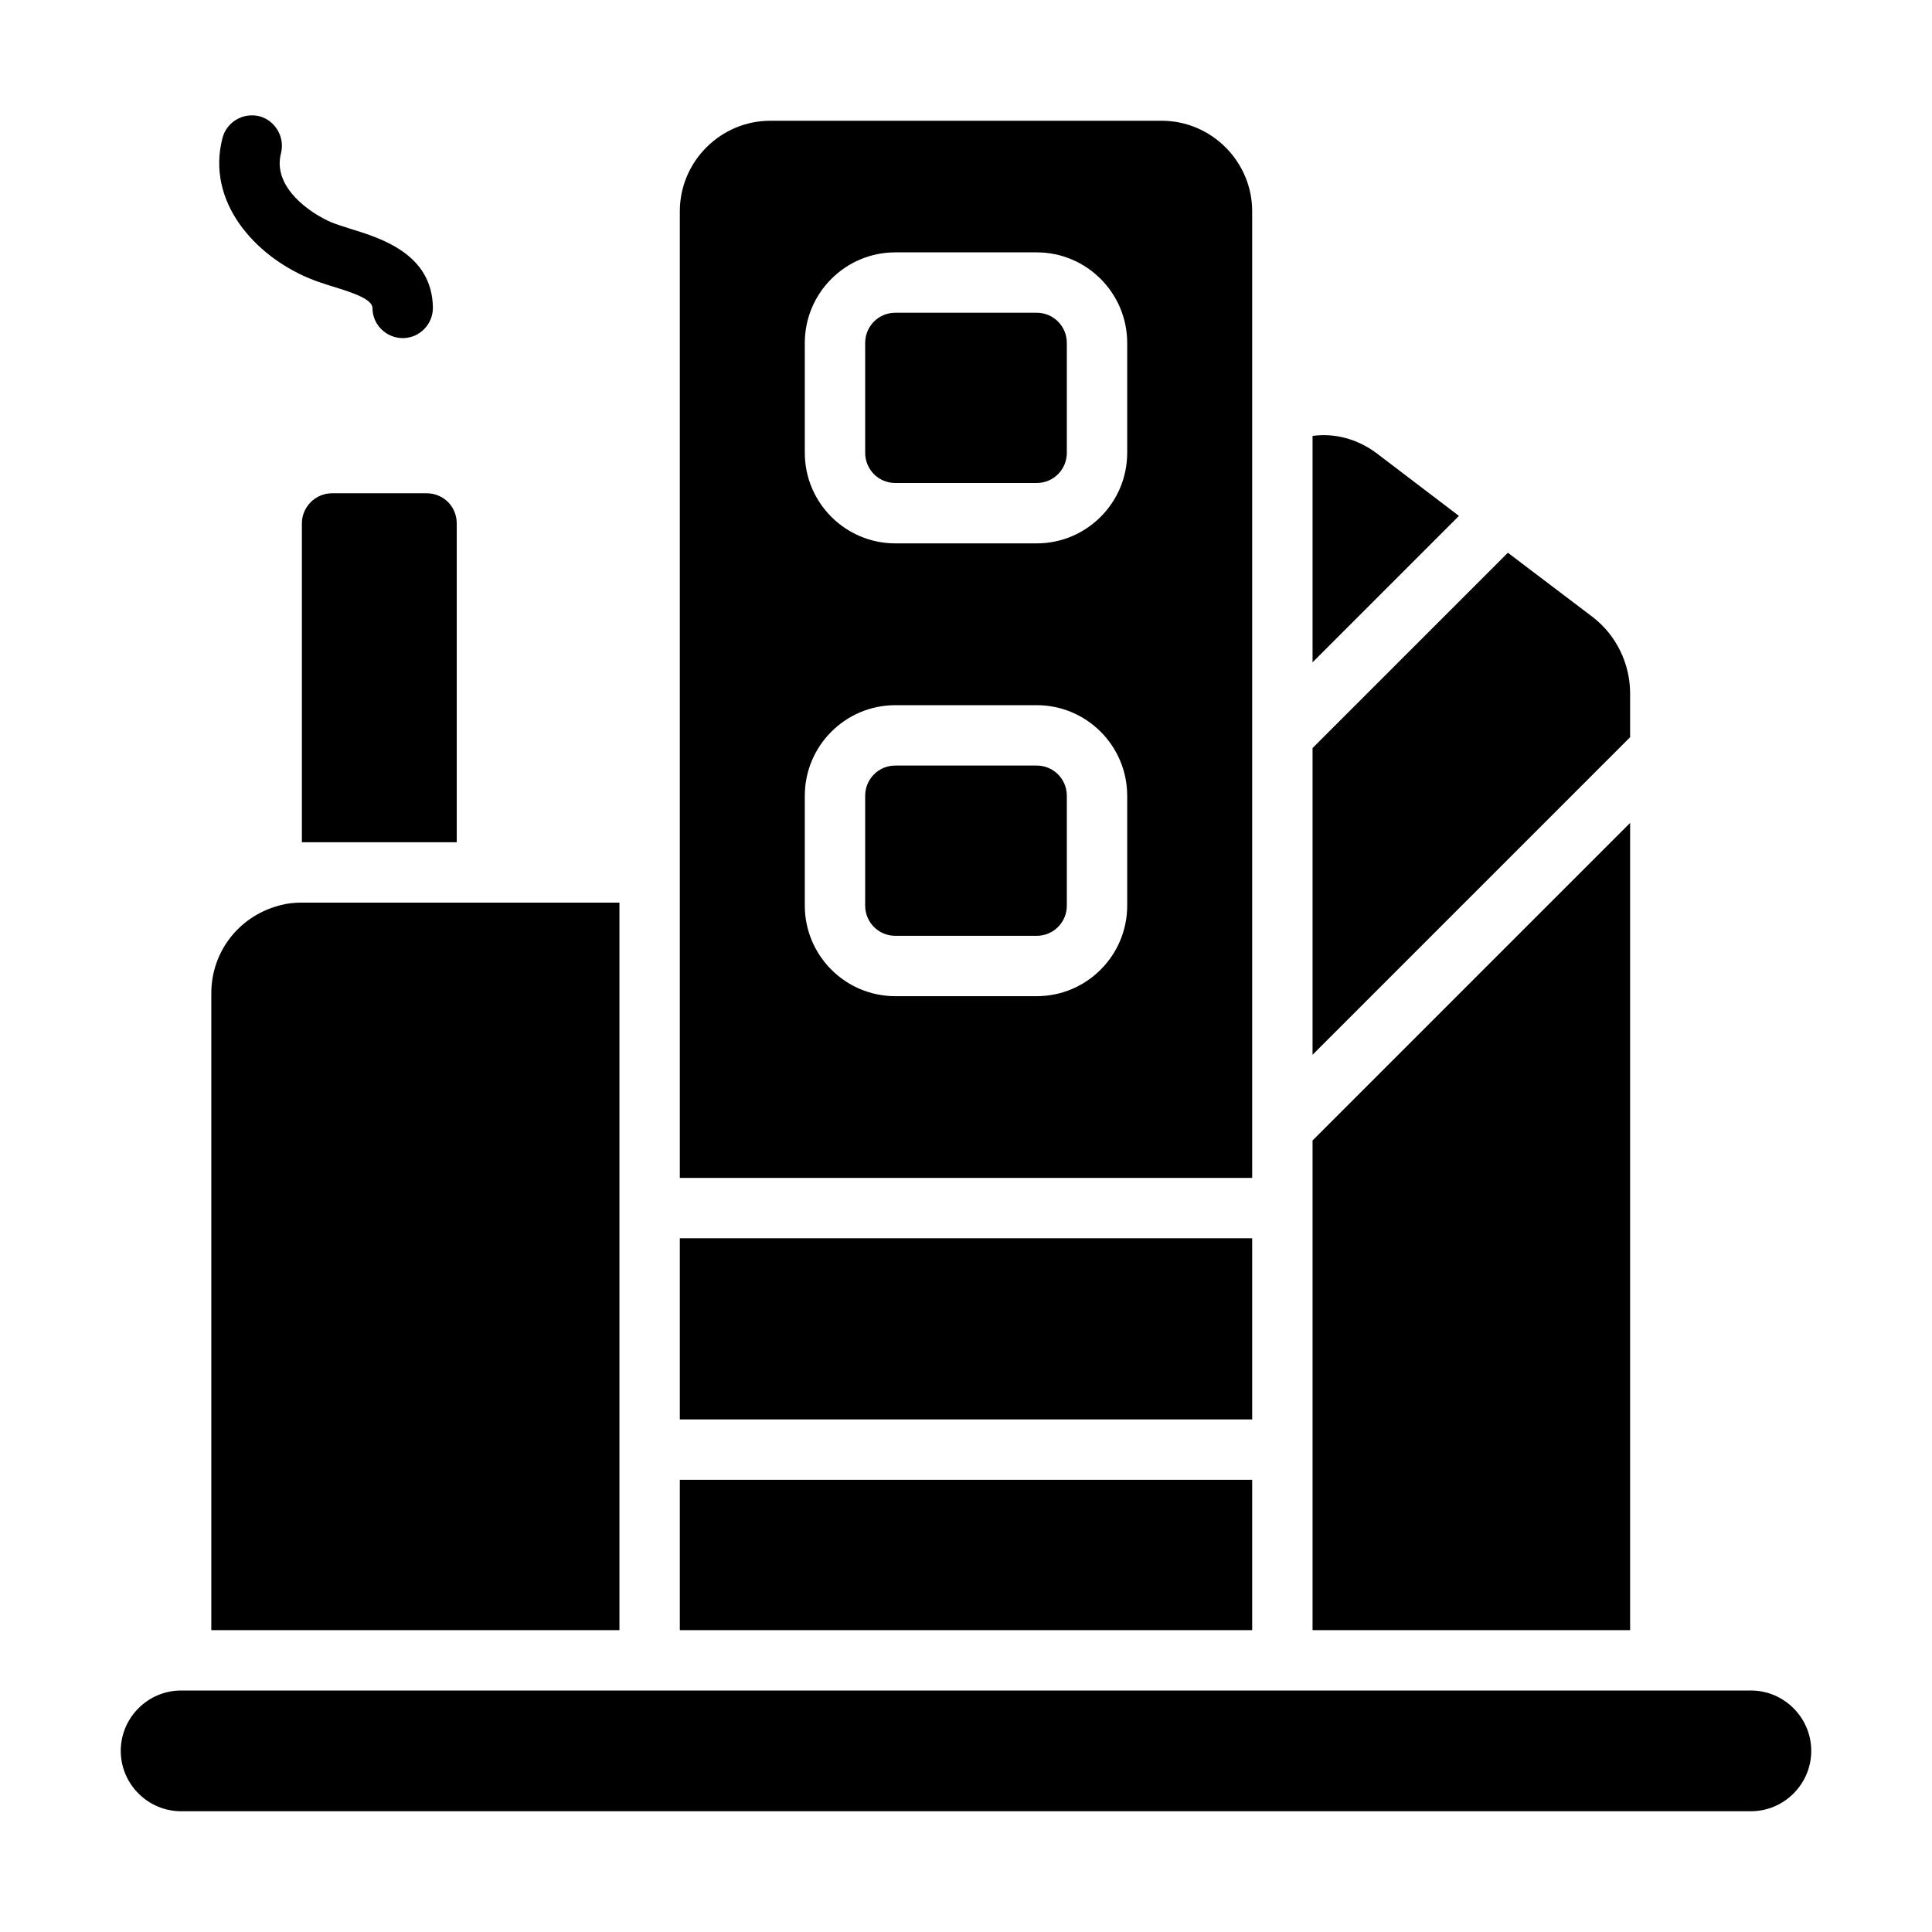
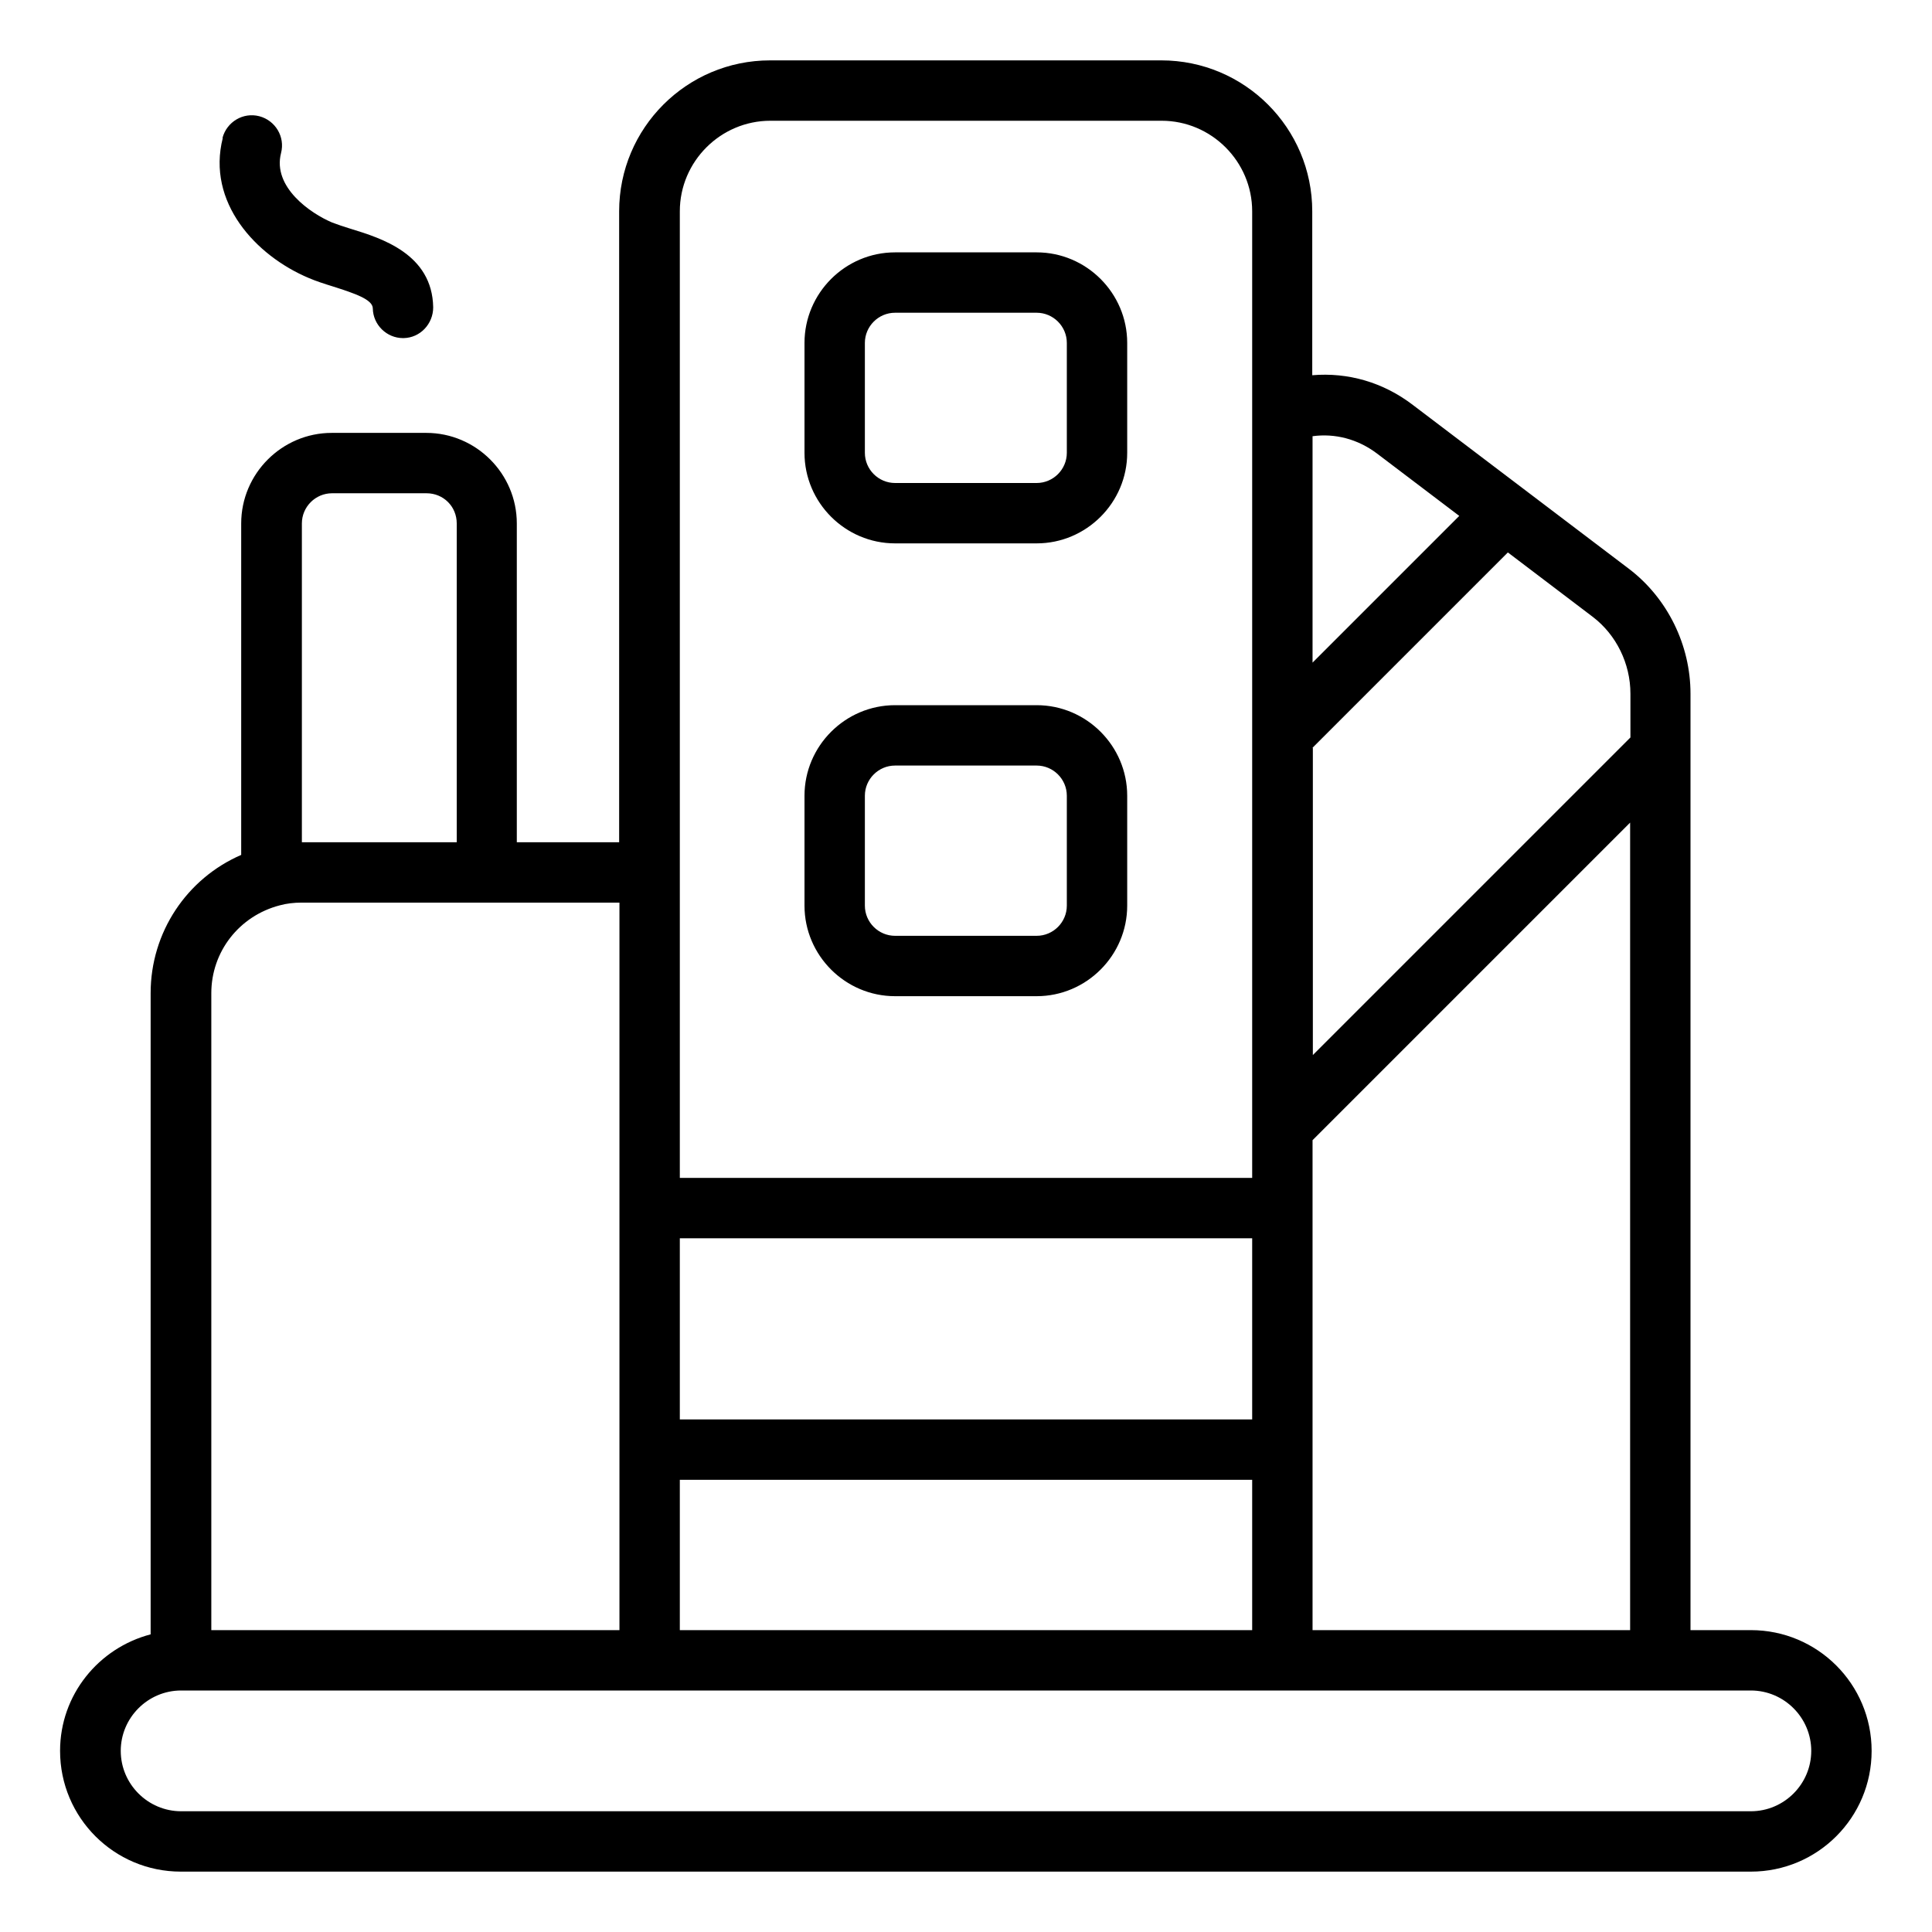
- <svg xmlns="http://www.w3.org/2000/svg" id="Gylph" viewBox="0 0 64 64">
-   <path fill="currentColor" d="M4,58c0-1.1.9-2,2-2h52c1.1,0,2,.9,2,2s-.9,2-2,2H6c-1.1,0-2-.9-2-2ZM54,27.26l-10.52,10.52v16.22h10.52v-26.74ZM54,22.98c0-1-.46-1.94-1.24-2.54l-2.81-2.13-6.47,6.47v10.16l10.52-10.52v-1.44ZM45.61,15.02c-.64-.48-1.39-.68-2.13-.58v7.5l4.85-4.85-2.72-2.07ZM41.48,49.02h-18.96v4.98h18.96v-4.98ZM41.48,41.02h-18.96v6h18.96v-6ZM41.48,39.02h-18.96V7c0-1.65,1.35-3,3-3h12.96c1.65,0,3,1.35,3,3v32.02ZM37.34,26.36c0-1.65-1.34-3-3-3h-4.68c-1.66,0-3,1.35-3,3v3.64c0,1.65,1.34,3,3,3h4.68c1.66,0,3-1.35,3-3v-3.64ZM37.34,11.36c0-1.65-1.34-3-3-3h-4.68c-1.66,0-3,1.35-3,3v3.64c0,1.65,1.34,3,3,3h4.68c1.66,0,3-1.35,3-3v-3.64ZM34.34,25.36h-4.68c-.56,0-1,.45-1,1v3.64c0,.55.44,1,1,1h4.68c.56,0,1-.45,1-1v-3.64c0-.55-.44-1-1-1ZM34.34,10.36h-4.68c-.56,0-1,.45-1,1v3.64c0,.55.44,1,1,1h4.68c.56,0,1-.45,1-1v-3.64c0-.55-.44-1-1-1ZM20.52,48.02v-18.12h-10.52c-.27,0-.51.03-.73.09-.02.01-.05.01-.07.02-1.31.37-2.2,1.54-2.2,2.89v21.1h13.52v-5.98ZM11,16.34c-.55,0-1,.45-1,1v10.56h5.13v-10.56c0-.56-.44-1-1-1h-3.13ZM10.22,9.21c.23.1.51.19.8.28.72.22,1.32.43,1.32.72,0,.55.46.99,1,.99h.02c.55-.01.99-.47.98-1.02-.03-1.77-1.72-2.29-2.73-2.6-.22-.07-.44-.14-.62-.21-.71-.3-1.98-1.17-1.68-2.3.13-.53-.19-1.08-.72-1.22-.54-.13-1.08.19-1.22.72-.55,2.13,1.09,3.9,2.85,4.64Z" />
+ <svg xmlns="http://www.w3.org/2000/svg" id="Expanded" viewBox="0 0 64 64">
+   <path d="M6,62h52c2.21,0,4-1.79,4-4s-1.79-4-4-4h-2v-31.02c0-1.61-.76-3.16-2.03-4.13l-7.16-5.43c-.99-.76-2.16-1.09-3.34-.99v-5.43c0-2.76-2.24-5-5-5h-12.96c-2.76,0-5,2.24-5,5v20.9h-3.39v-10.56c0-1.65-1.35-3-3-3h-3.13c-1.65,0-3,1.35-3,3v10.98c-1.8.78-3,2.56-3,4.58v21.24c-1.72.45-3,2-3,3.86,0,2.21,1.79,4,4,4ZM43.48,14.45c.74-.1,1.49.09,2.13.57l2.73,2.07-4.86,4.86v-7.5ZM43.48,24.77l6.47-6.47,2.82,2.14c.77.59,1.24,1.54,1.24,2.54v1.45l-10.52,10.52v-10.17ZM43.48,37.77l10.52-10.52v26.75h-10.52v-16.23ZM22.52,7c0-1.65,1.35-3,3-3h12.96c1.65,0,3,1.35,3,3v32.02h-18.96V7ZM22.52,41.02h18.96v6h-18.96v-6ZM22.52,49.02h18.96v4.98h-18.96v-4.98ZM10,17.34c0-.55.45-1,1-1h3.13c.56,0,1,.44,1,1v10.56h-5.13v-10.56ZM7,32.9c0-1.37.92-2.56,2.27-2.91.22-.06.46-.09.73-.09h10.52v24.1H7v-21.1ZM6,56h52c1.1,0,2,.9,2,2s-.9,2-2,2H6c-1.1,0-2-.9-2-2s.9-2,2-2ZM7.37,4.57c.14-.53.68-.86,1.22-.72.53.14.86.68.72,1.22-.29,1.13.98,2,1.69,2.3.18.07.39.14.62.21,1.01.31,2.7.83,2.73,2.6,0,.55-.43,1.01-.98,1.02h-.02c-.54,0-.99-.44-1-.98,0-.3-.6-.5-1.32-.73-.29-.09-.57-.18-.8-.28-1.76-.74-3.39-2.51-2.85-4.64ZM34.34,23.36h-4.69c-1.65,0-3,1.35-3,3v3.64c0,1.65,1.35,3,3,3h4.69c1.65,0,3-1.35,3-3v-3.64c0-1.65-1.35-3-3-3ZM35.34,30c0,.55-.45,1-1,1h-4.69c-.55,0-1-.45-1-1v-3.64c0-.55.45-1,1-1h4.69c.55,0,1,.45,1,1v3.64ZM34.34,8.36h-4.69c-1.65,0-3,1.35-3,3v3.64c0,1.65,1.35,3,3,3h4.69c1.65,0,3-1.35,3-3v-3.64c0-1.65-1.35-3-3-3ZM35.34,15c0,.55-.45,1-1,1h-4.69c-.55,0-1-.45-1-1v-3.64c0-.55.45-1,1-1h4.69c.55,0,1,.45,1,1v3.64Z" />
</svg>
